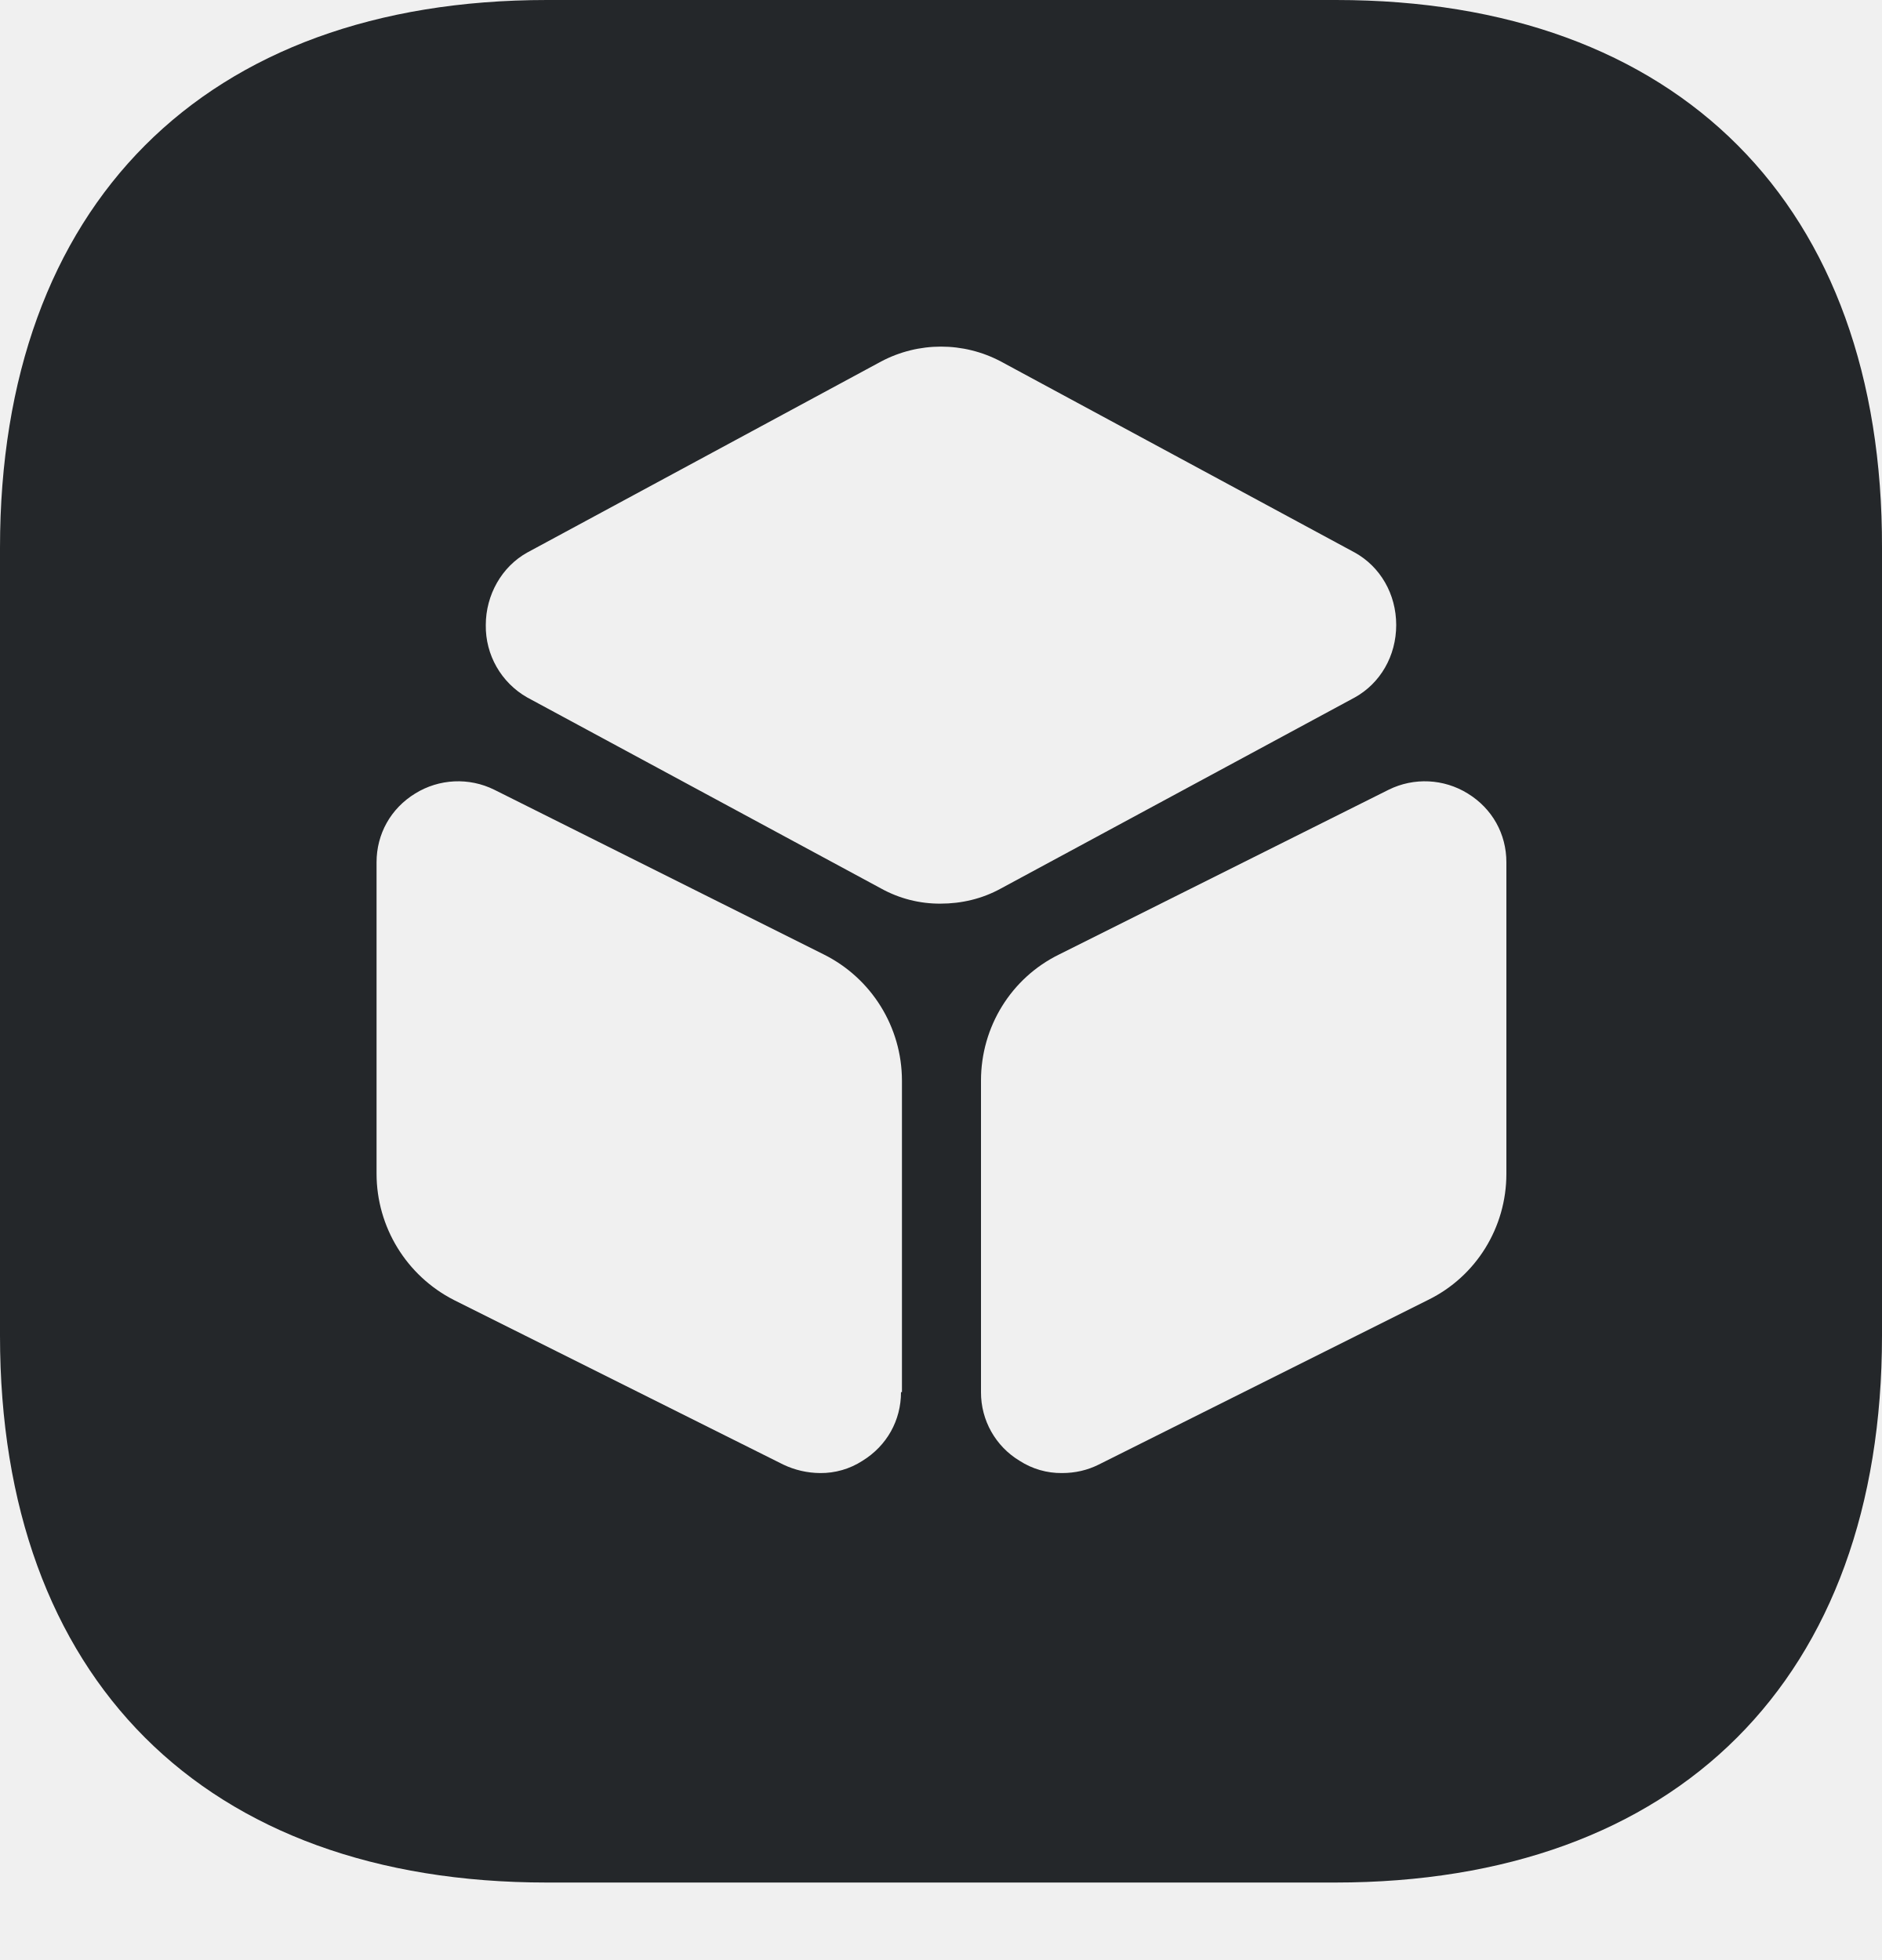
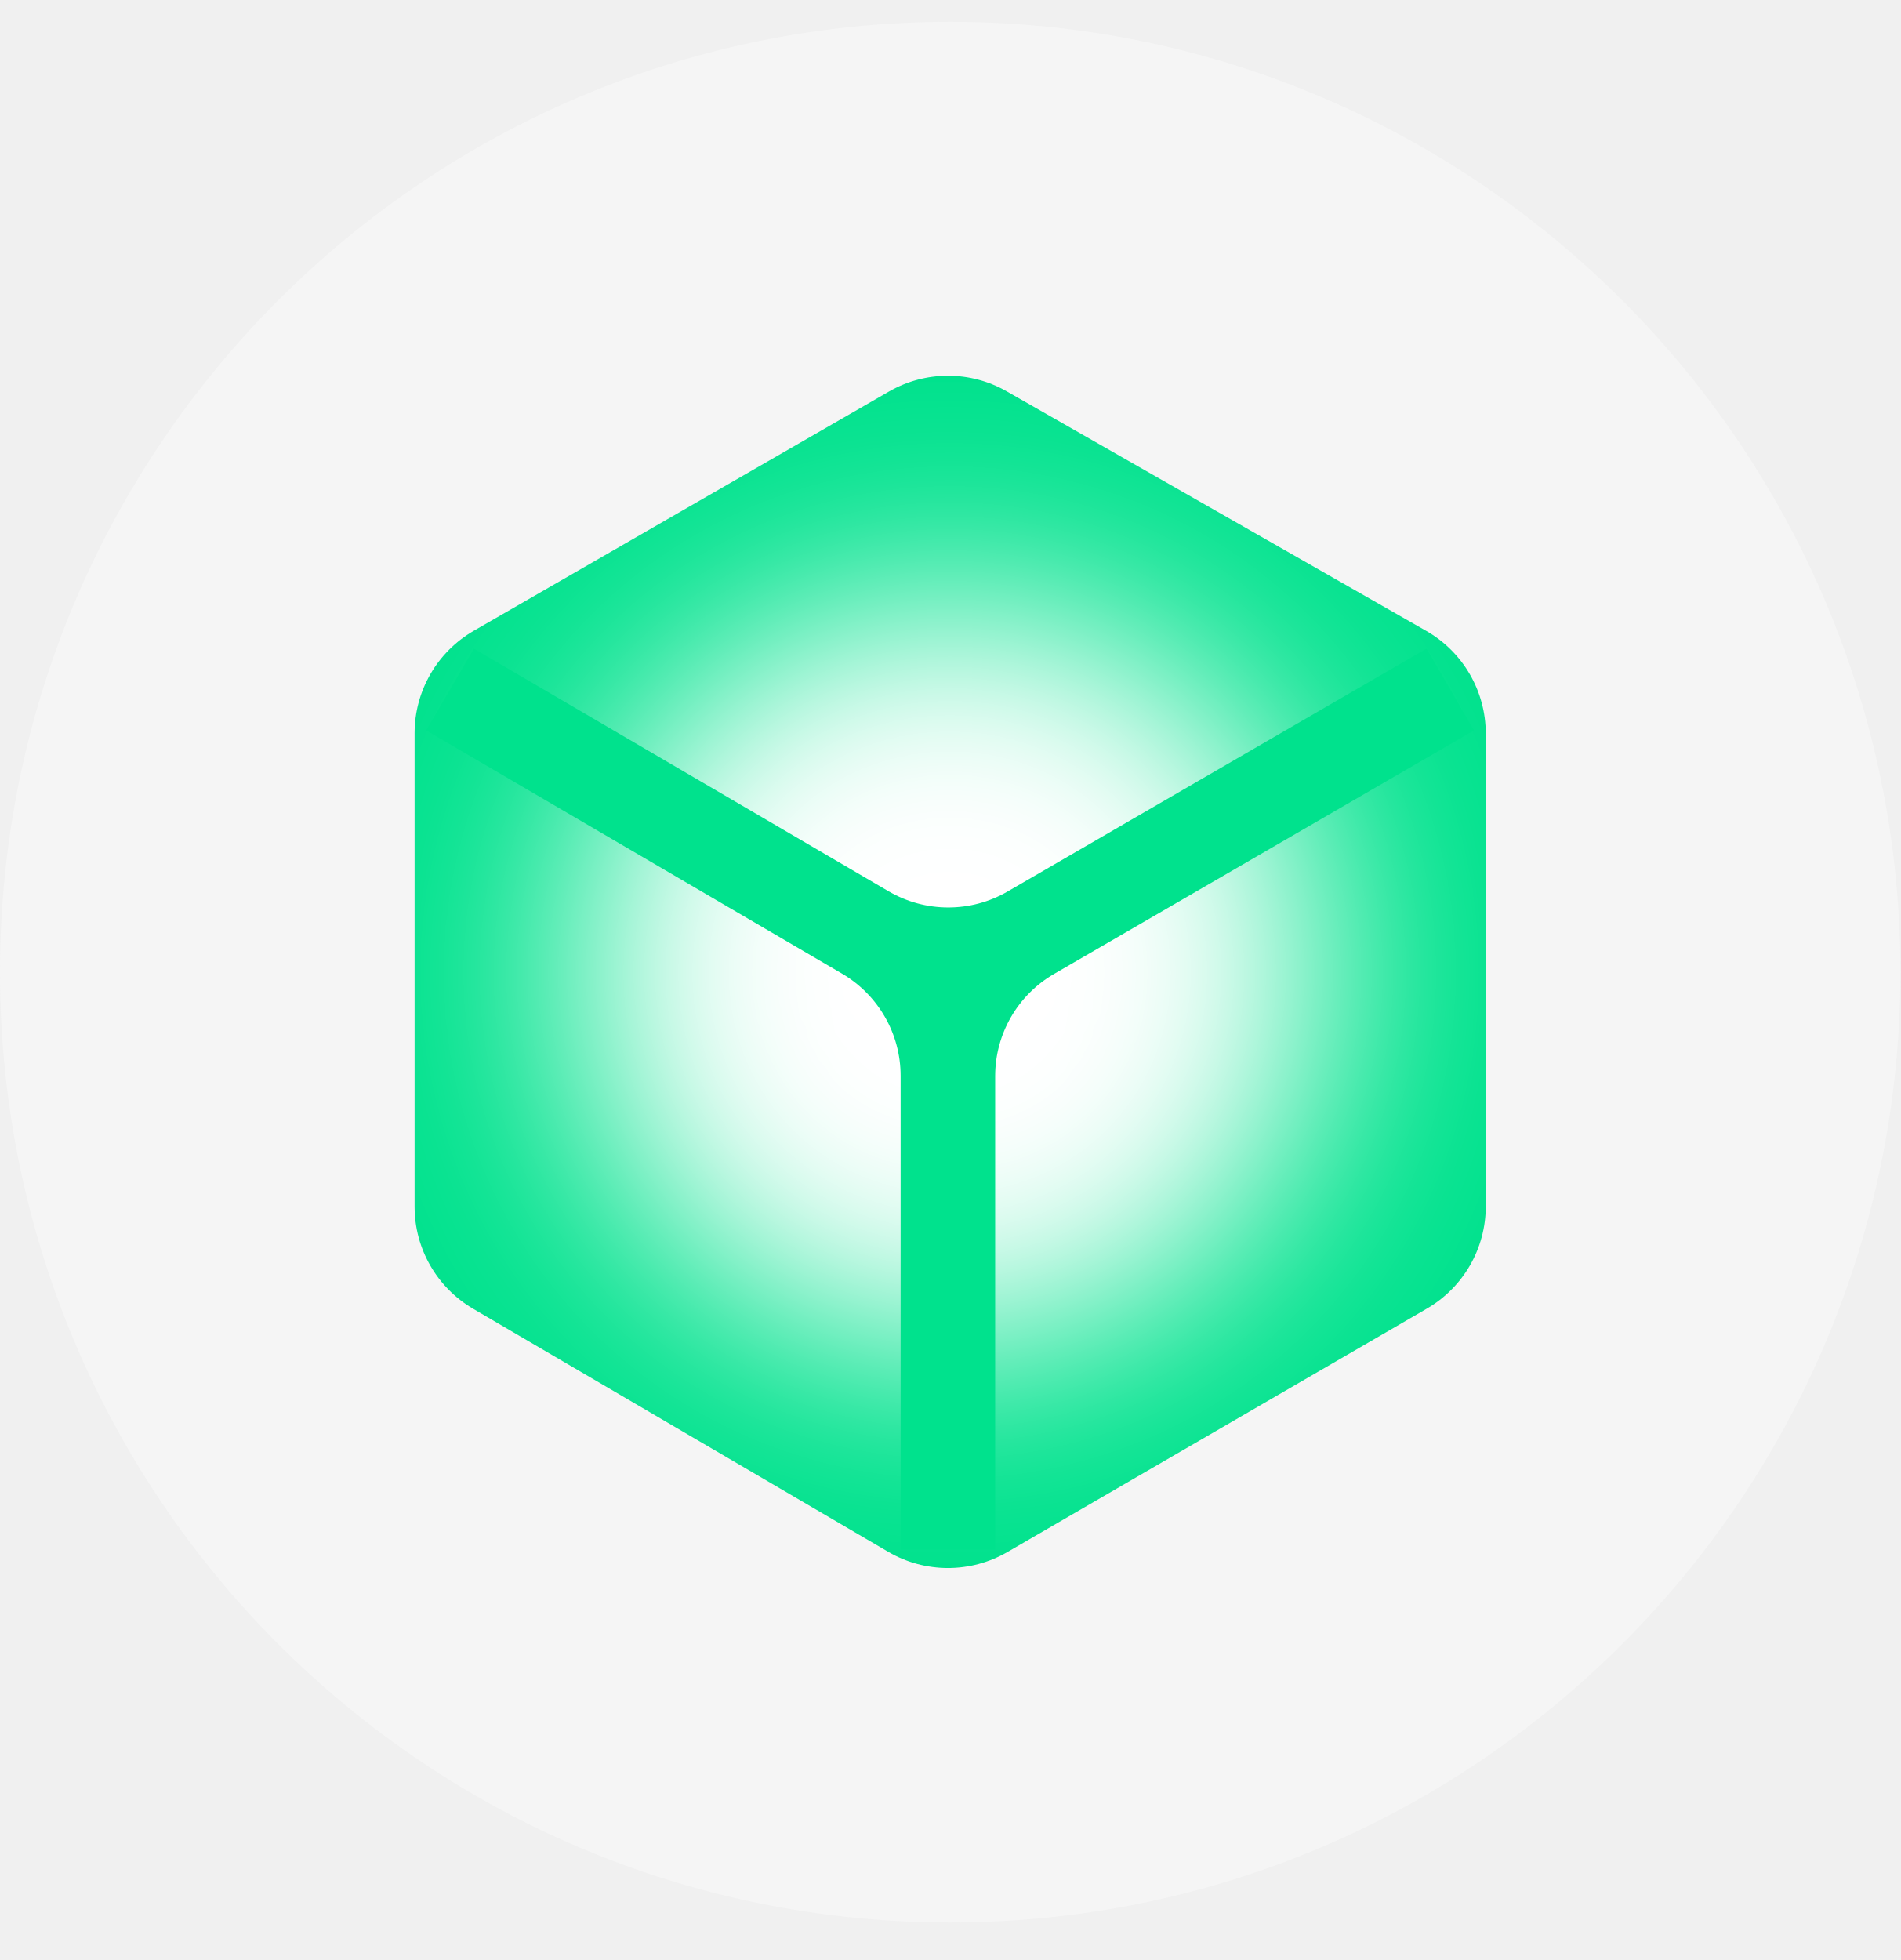
- <svg xmlns="http://www.w3.org/2000/svg" width="24" height="25" fill="none">
-   <path d="M17.037 0H6.975C2.605 0 0 2.617 0 6.987v10.05c0 4.37 2.605 6.975 6.975 6.975h10.05c4.37 0 6.975-2.605 6.975-6.976V6.988C24.012 2.617 21.407 0 17.037 0ZM11.49 17.757c0 .36-.18.684-.492.876a.975.975 0 0 1-.54.156 1.11 1.11 0 0 1-.469-.108l-4.202-2.1a1.811 1.811 0 0 1-.985-1.61v-3.973c0-.36.18-.685.493-.877a1.04 1.04 0 0 1 1.008-.048l4.202 2.101a1.8 1.8 0 0 1 .997 1.609v3.974h-.012Zm-.252-6.423L6.723 8.896a1.045 1.045 0 0 1-.528-.924c0-.384.204-.744.528-.924l4.515-2.438a1.631 1.631 0 0 1 1.524 0l4.515 2.438c.324.18.528.528.528.924s-.204.744-.528.924l-4.515 2.438c-.24.132-.504.192-.768.192a1.54 1.54 0 0 1-.756-.192Zm7.972 3.638c0 .684-.385 1.308-.997 1.608l-4.202 2.101c-.144.072-.3.108-.468.108a.975.975 0 0 1-.54-.156 1.017 1.017 0 0 1-.493-.876v-3.974c0-.684.384-1.309.997-1.609l4.202-2.101a1.04 1.04 0 0 1 1.008.048c.313.192.493.516.493.877v3.974Z" fill="#24272A" />
+ <svg xmlns="http://www.w3.org/2000/svg" width="32" height="33" viewBox="0 0 32 33" fill="none">
+   <path d="M32 16.368C32 25.205 24.837 32.368 16 32.368C7.163 32.368 0 25.205 0 16.368C0 7.532 7.163 0.368 16 0.368C24.837 0.368 32 7.532 32 16.368Z" fill="#F5F5F5" />
+   <path d="M7.966 22.035L14.957 26.128C15.576 26.49 16.342 26.491 16.962 26.132L24.026 22.033C24.64 21.677 25.018 21.021 25.018 20.311V12.351C25.018 11.636 24.635 10.976 24.015 10.622L16.95 6.588C16.336 6.237 15.582 6.239 14.969 6.592L7.978 10.62C7.361 10.976 6.981 11.633 6.981 12.345V20.317C6.981 21.024 7.356 21.677 7.966 22.035Z" fill="#00E28D" />
+   <g filter="url(#filter0_f_1922_55)">
+     <path d="M22.35 16.374C22.35 19.885 19.504 22.732 15.993 22.732C12.482 22.732 9.635 19.885 9.635 16.374C9.635 12.863 12.482 10.017 15.993 10.017C19.504 10.017 22.35 12.863 22.35 16.374Z" fill="white" />
+   </g>
+   <path fill-rule="evenodd" clip-rule="evenodd" d="M14.962 15.006C15.581 15.368 16.346 15.37 16.966 15.01L24.022 10.92L24.82 12.298L17.75 16.397C17.135 16.753 16.757 17.409 16.757 18.119V26.09H15.165V18.112C15.165 17.405 14.789 16.751 14.179 16.393L7.176 12.297L7.98 10.922L14.962 15.006Z" fill="#00E28D" />
+   <defs>
+     <filter id="filter0_f_1922_55" x="6.052" y="6.433" width="19.882" height="19.882" filterUnits="userSpaceOnUse" color-interpolation-filters="sRGB">
+       <feFlood flood-opacity="0" result="BackgroundImageFix" />
+       <feBlend mode="normal" in="SourceGraphic" in2="BackgroundImageFix" result="shape" />
+       <feGaussianBlur stdDeviation="1.792" result="effect1_foregroundBlur_1922_55" />
+     </filter>
+   </defs>
</svg>
